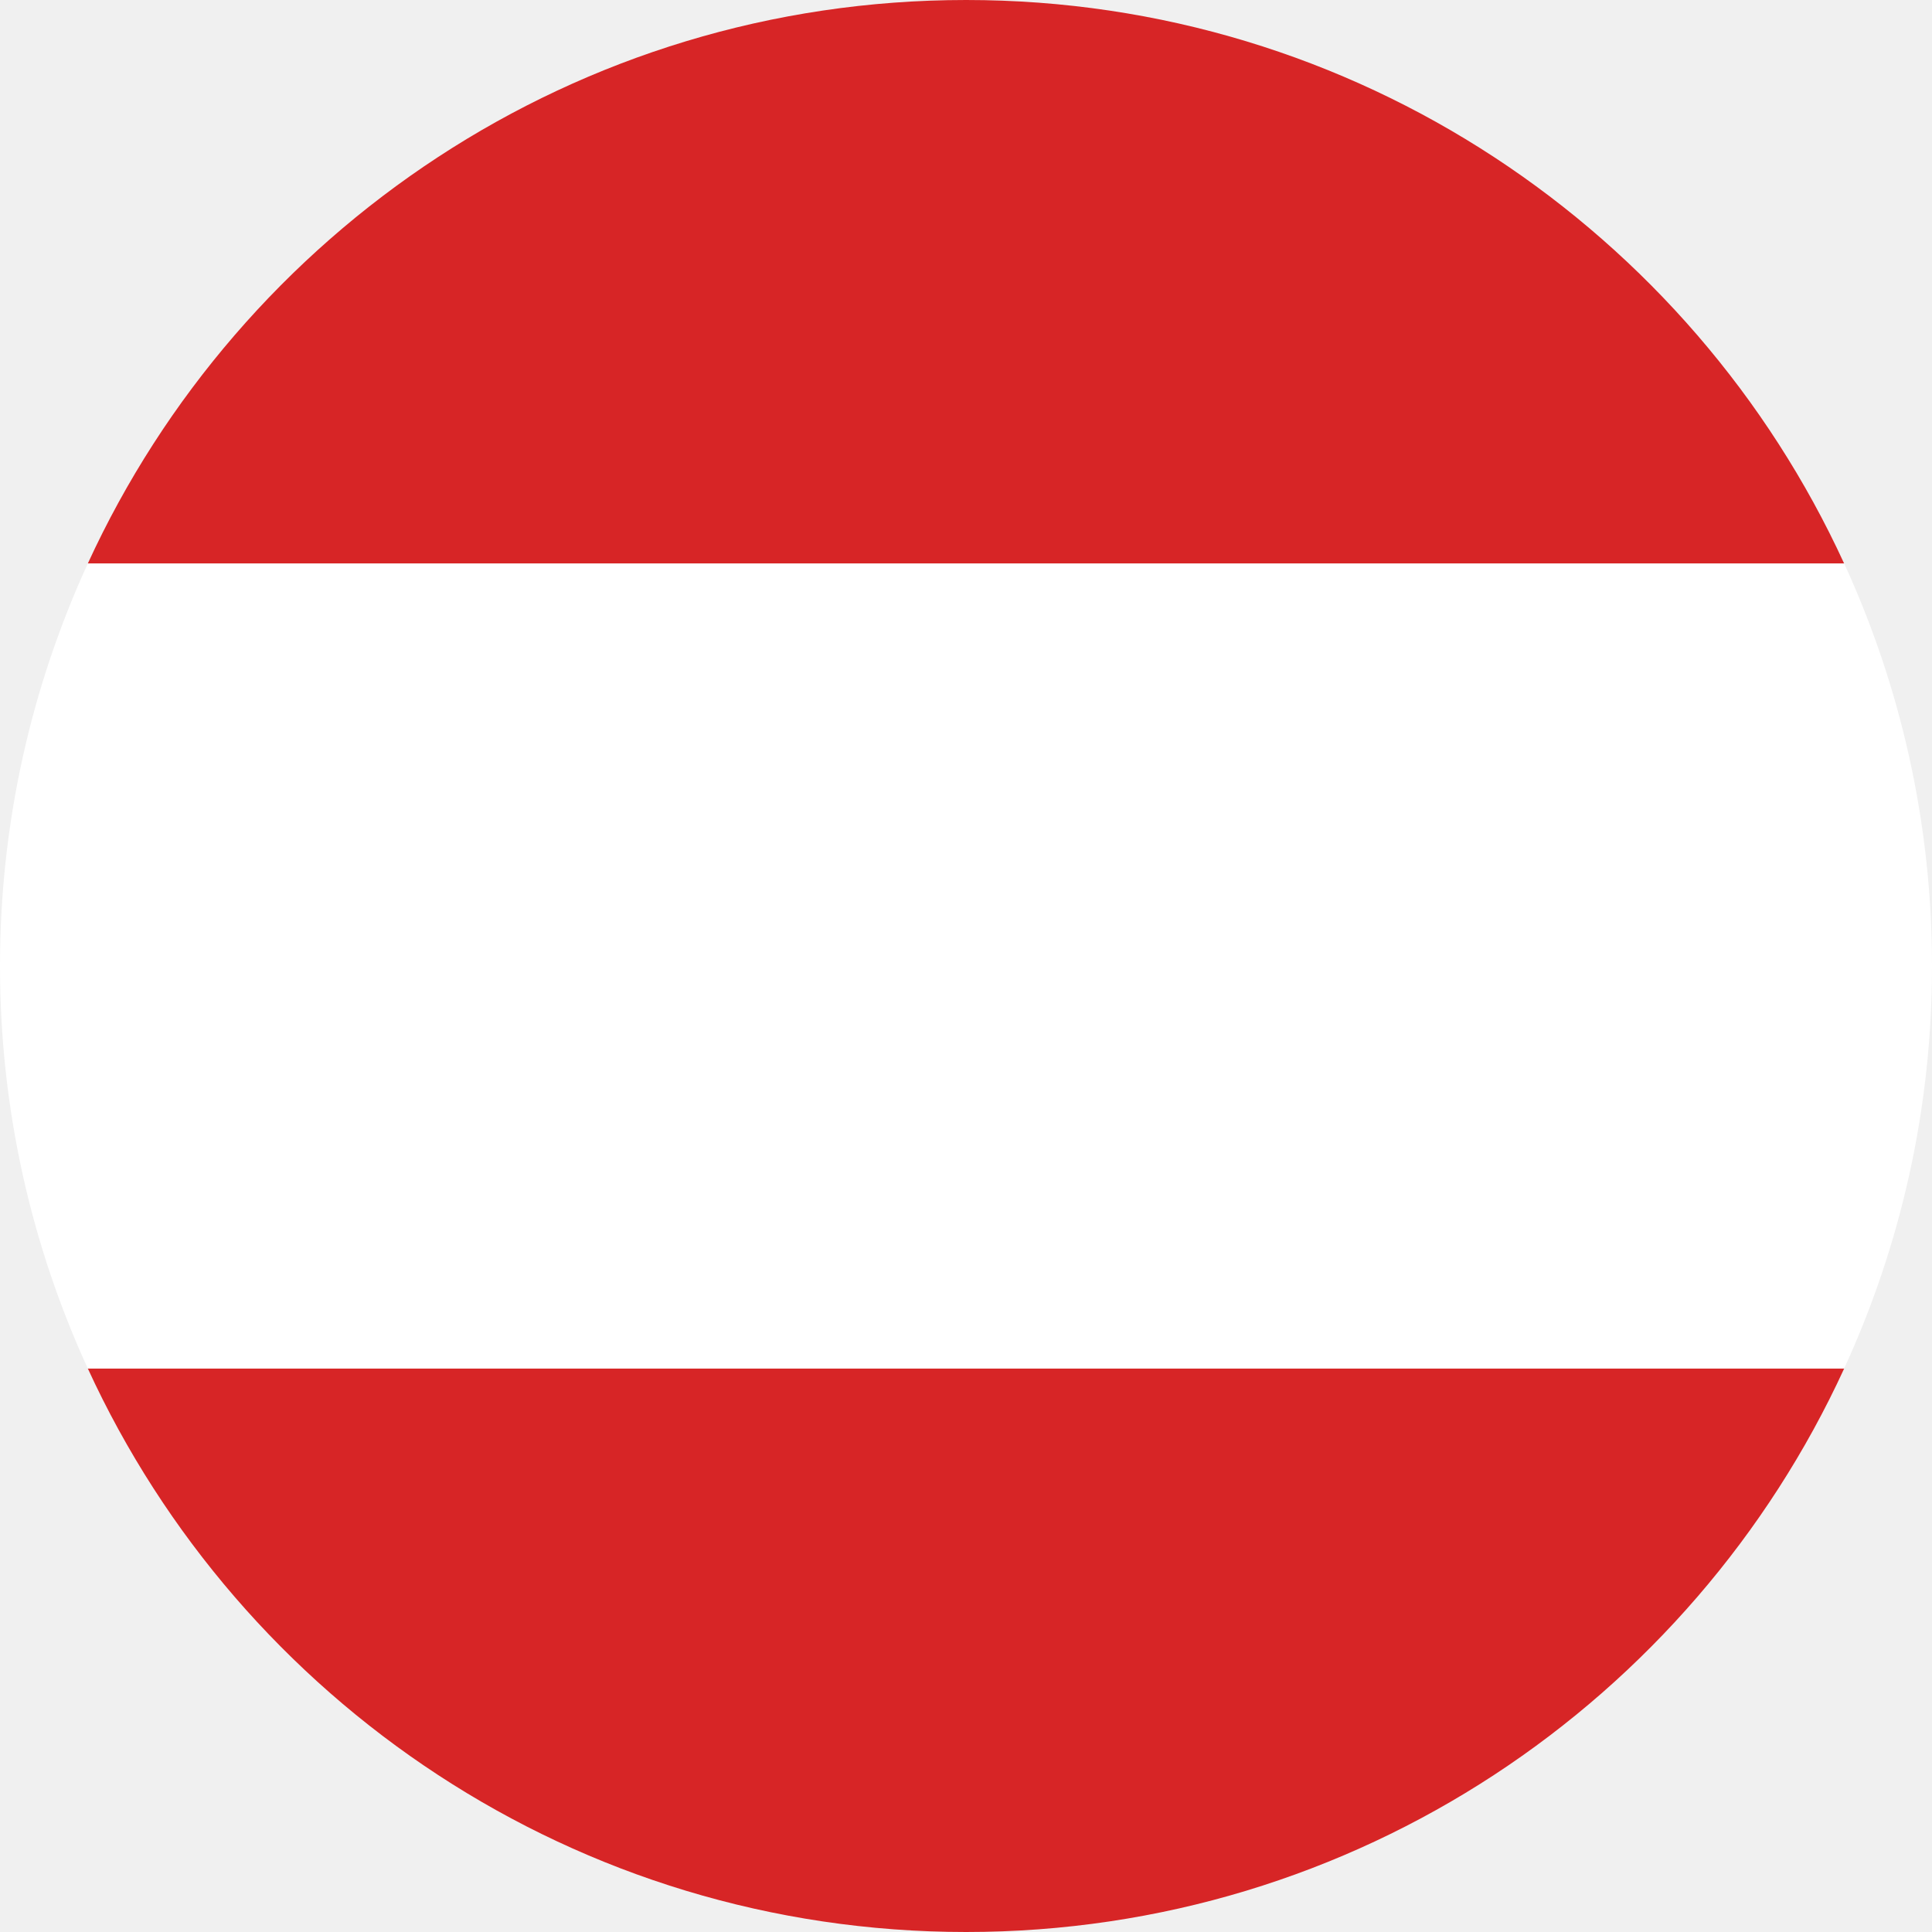
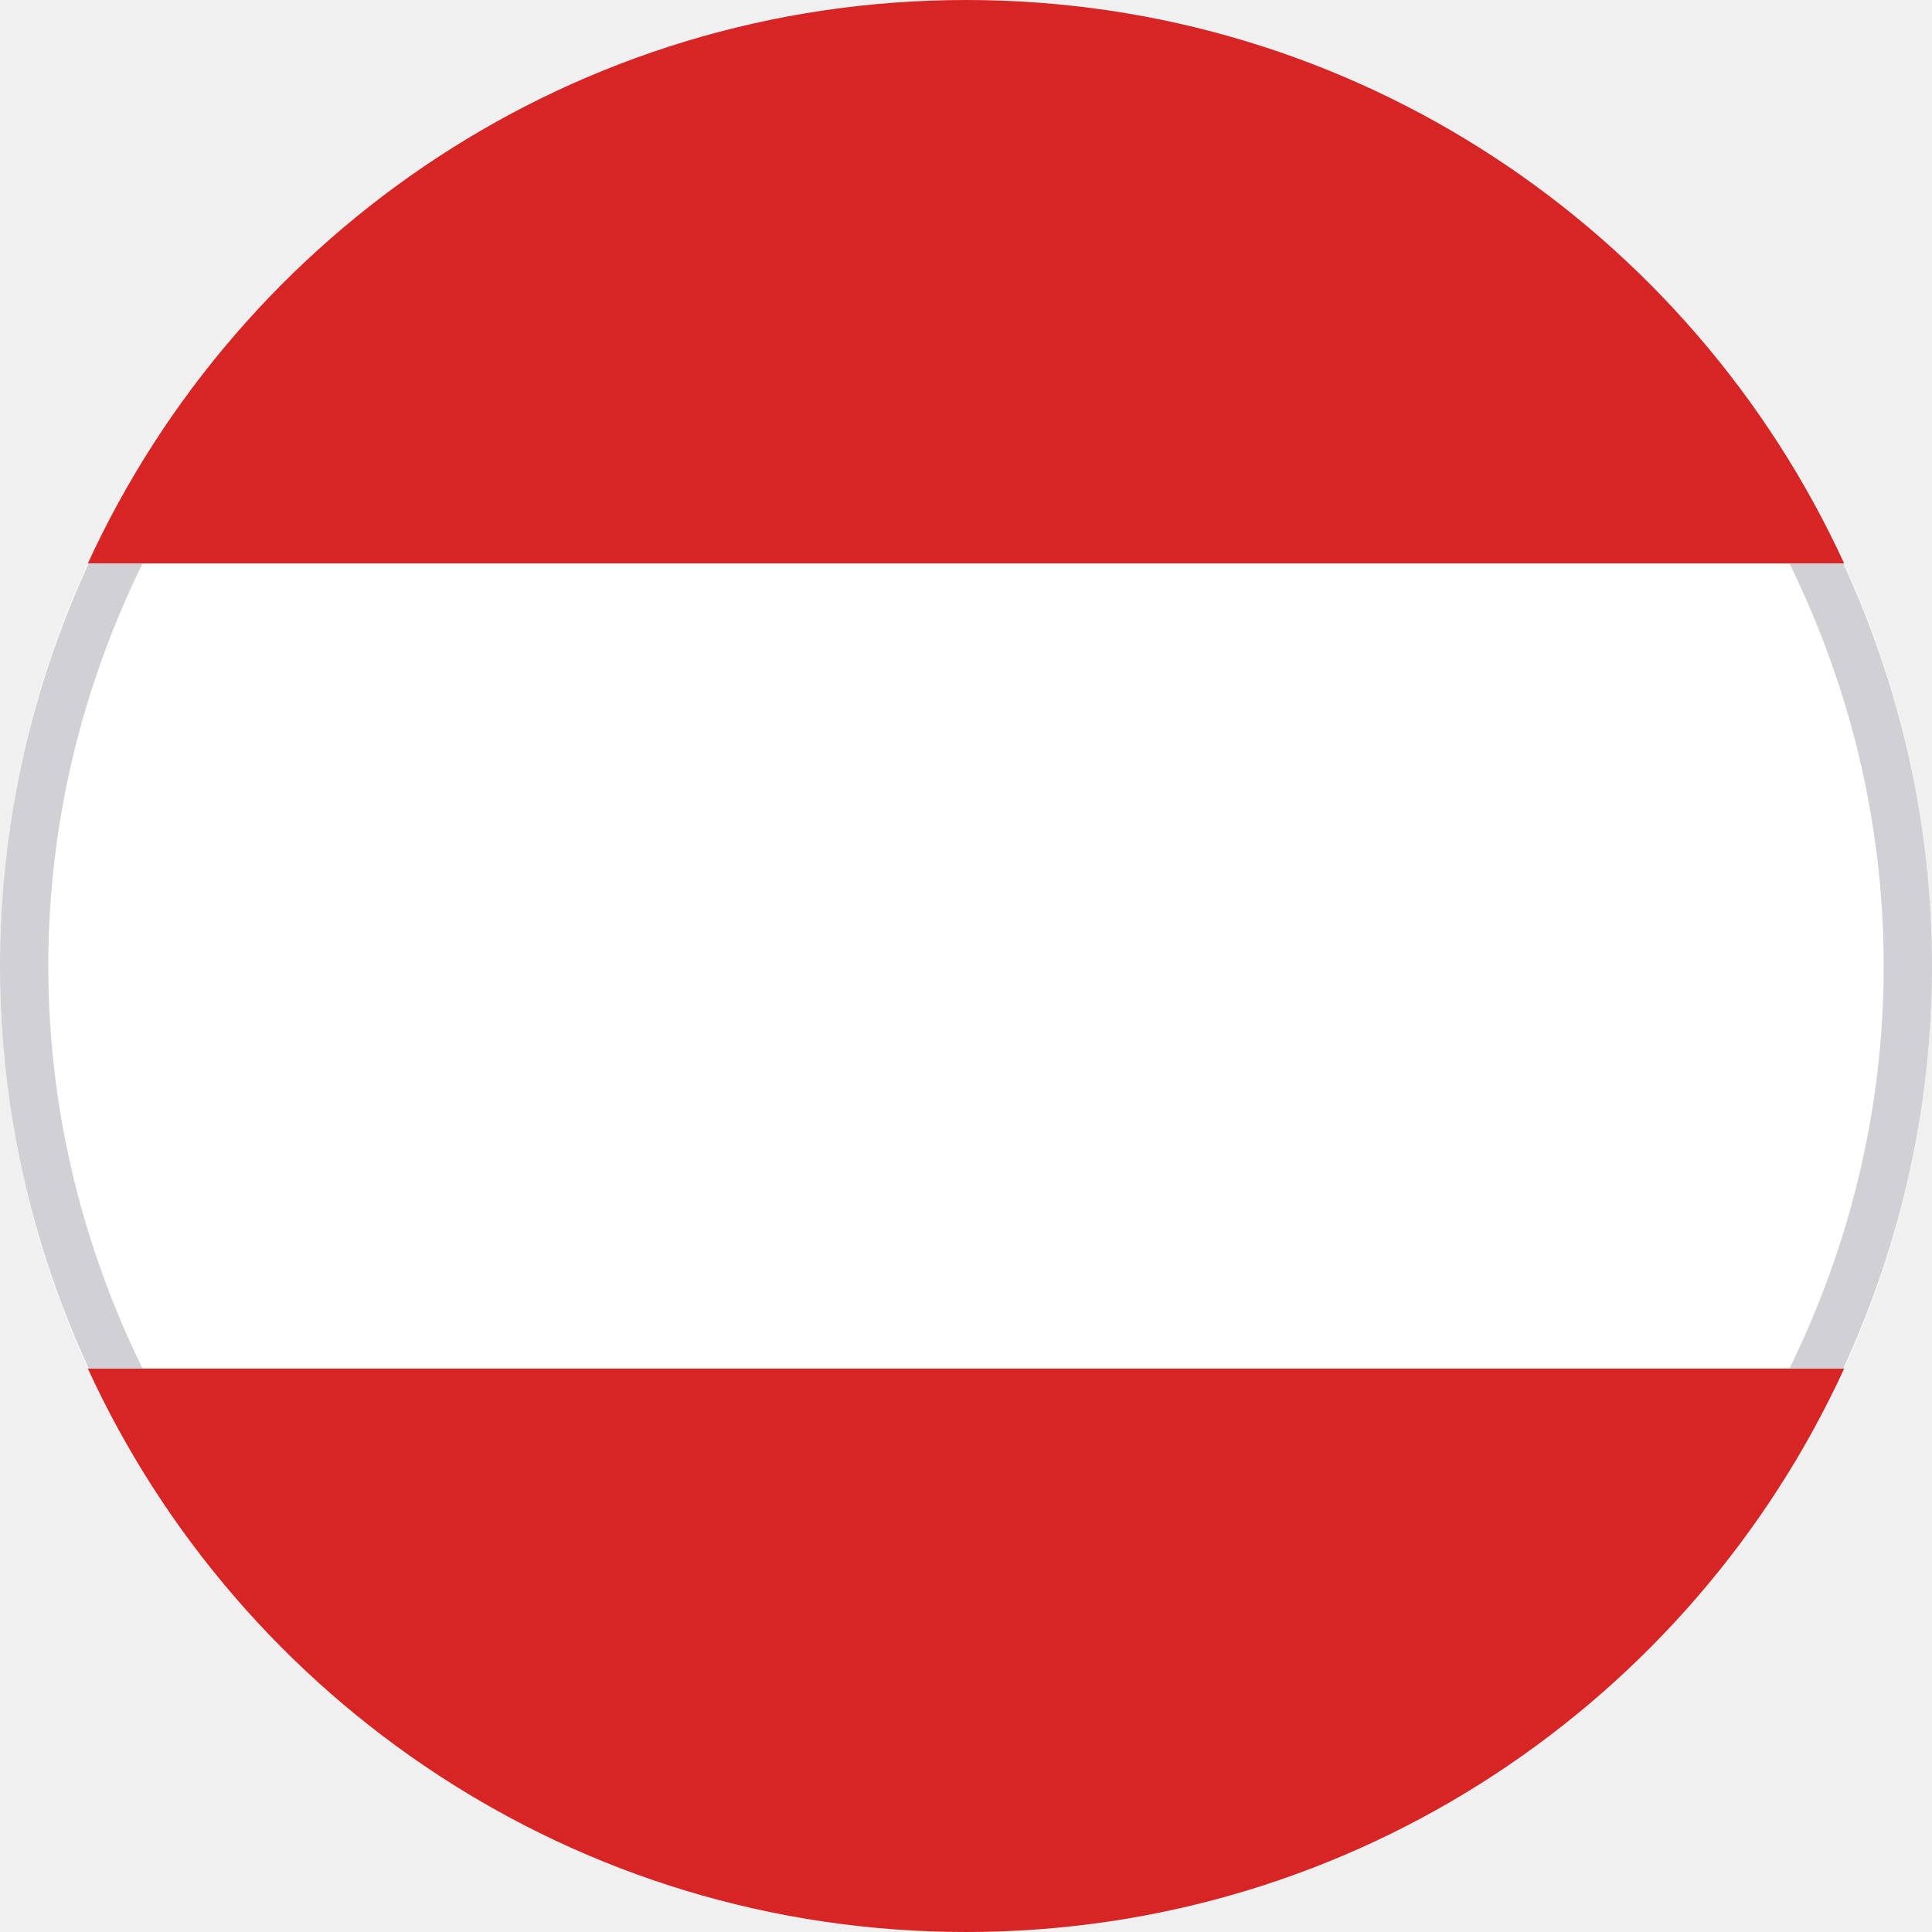
- <svg xmlns="http://www.w3.org/2000/svg" version="1.0" id="Layer_1" x="0px" y="0px" width="40px" height="40px" viewBox="0 0 40 40" enable-background="new 0 0 40 40" xml:space="preserve">
+ <svg xmlns="http://www.w3.org/2000/svg" version="1.1" id="Layer_1" x="0px" y="0px" width="40px" height="40px" viewBox="0 0 40 40" enable-background="new 0 0 40 40" xml:space="preserve">
  <g>
    <g>
-       <path fill="#D72526" d="M20.003,40c8.068,0,15.018-4.782,18.179-11.667H1.818C4.979,35.218,11.93,40,20.003,40z" />
-       <path fill="#D72526" d="M20.003,0C11.93,0,4.979,4.783,1.818,11.667h36.363C35.021,4.783,28.071,0,20.003,0z" />
-       <path fill="#FFFFFF" d="M0,20c0,2.975,0.654,5.797,1.818,8.333h36.363C39.346,25.797,40,22.975,40,20    c0-2.974-0.654-5.794-1.818-8.333H1.818C0.654,14.206,0,17.026,0,20z" />
+       <path fill="#D72526" d="M20.003,40c8.067,0,15.019-4.782,18.179-11.667H1.818C4.979,35.218,11.93,40,20.003,40z" />
+       <path fill="#D72526" d="M20.003,0C11.93,0,4.979,4.783,1.818,11.667h36.364C35.021,4.783,28.07,0,20.003,0z" />
+       <path fill="#FFFFFF" d="M0,20c0,2.975,0.654,5.797,1.818,8.333h36.364C39.346,25.797,40,22.975,40,20    c0-2.974-0.654-5.794-1.818-8.333H1.818C0.654,14.206,0,17.026,0,20z" />
    </g>
  </g>
+   <g>
+     <path fill="#D0D0D5" d="M39,20c0,2.991-0.714,5.812-1.951,8.333h1.115C39.332,25.794,40,22.978,40,20   c0-2.978-0.668-5.794-1.836-8.333h-1.115C38.286,14.187,39,17.008,39,20z" />
+     <path fill="#D0D0D5" d="M1,20c0-2.992,0.714-5.813,1.951-8.333H1.835C0.668,14.206,0,17.022,0,20c0,2.978,0.668,5.794,1.836,8.333   h1.115C1.714,25.812,1,22.991,1,20z" />
+   </g>
</svg>
